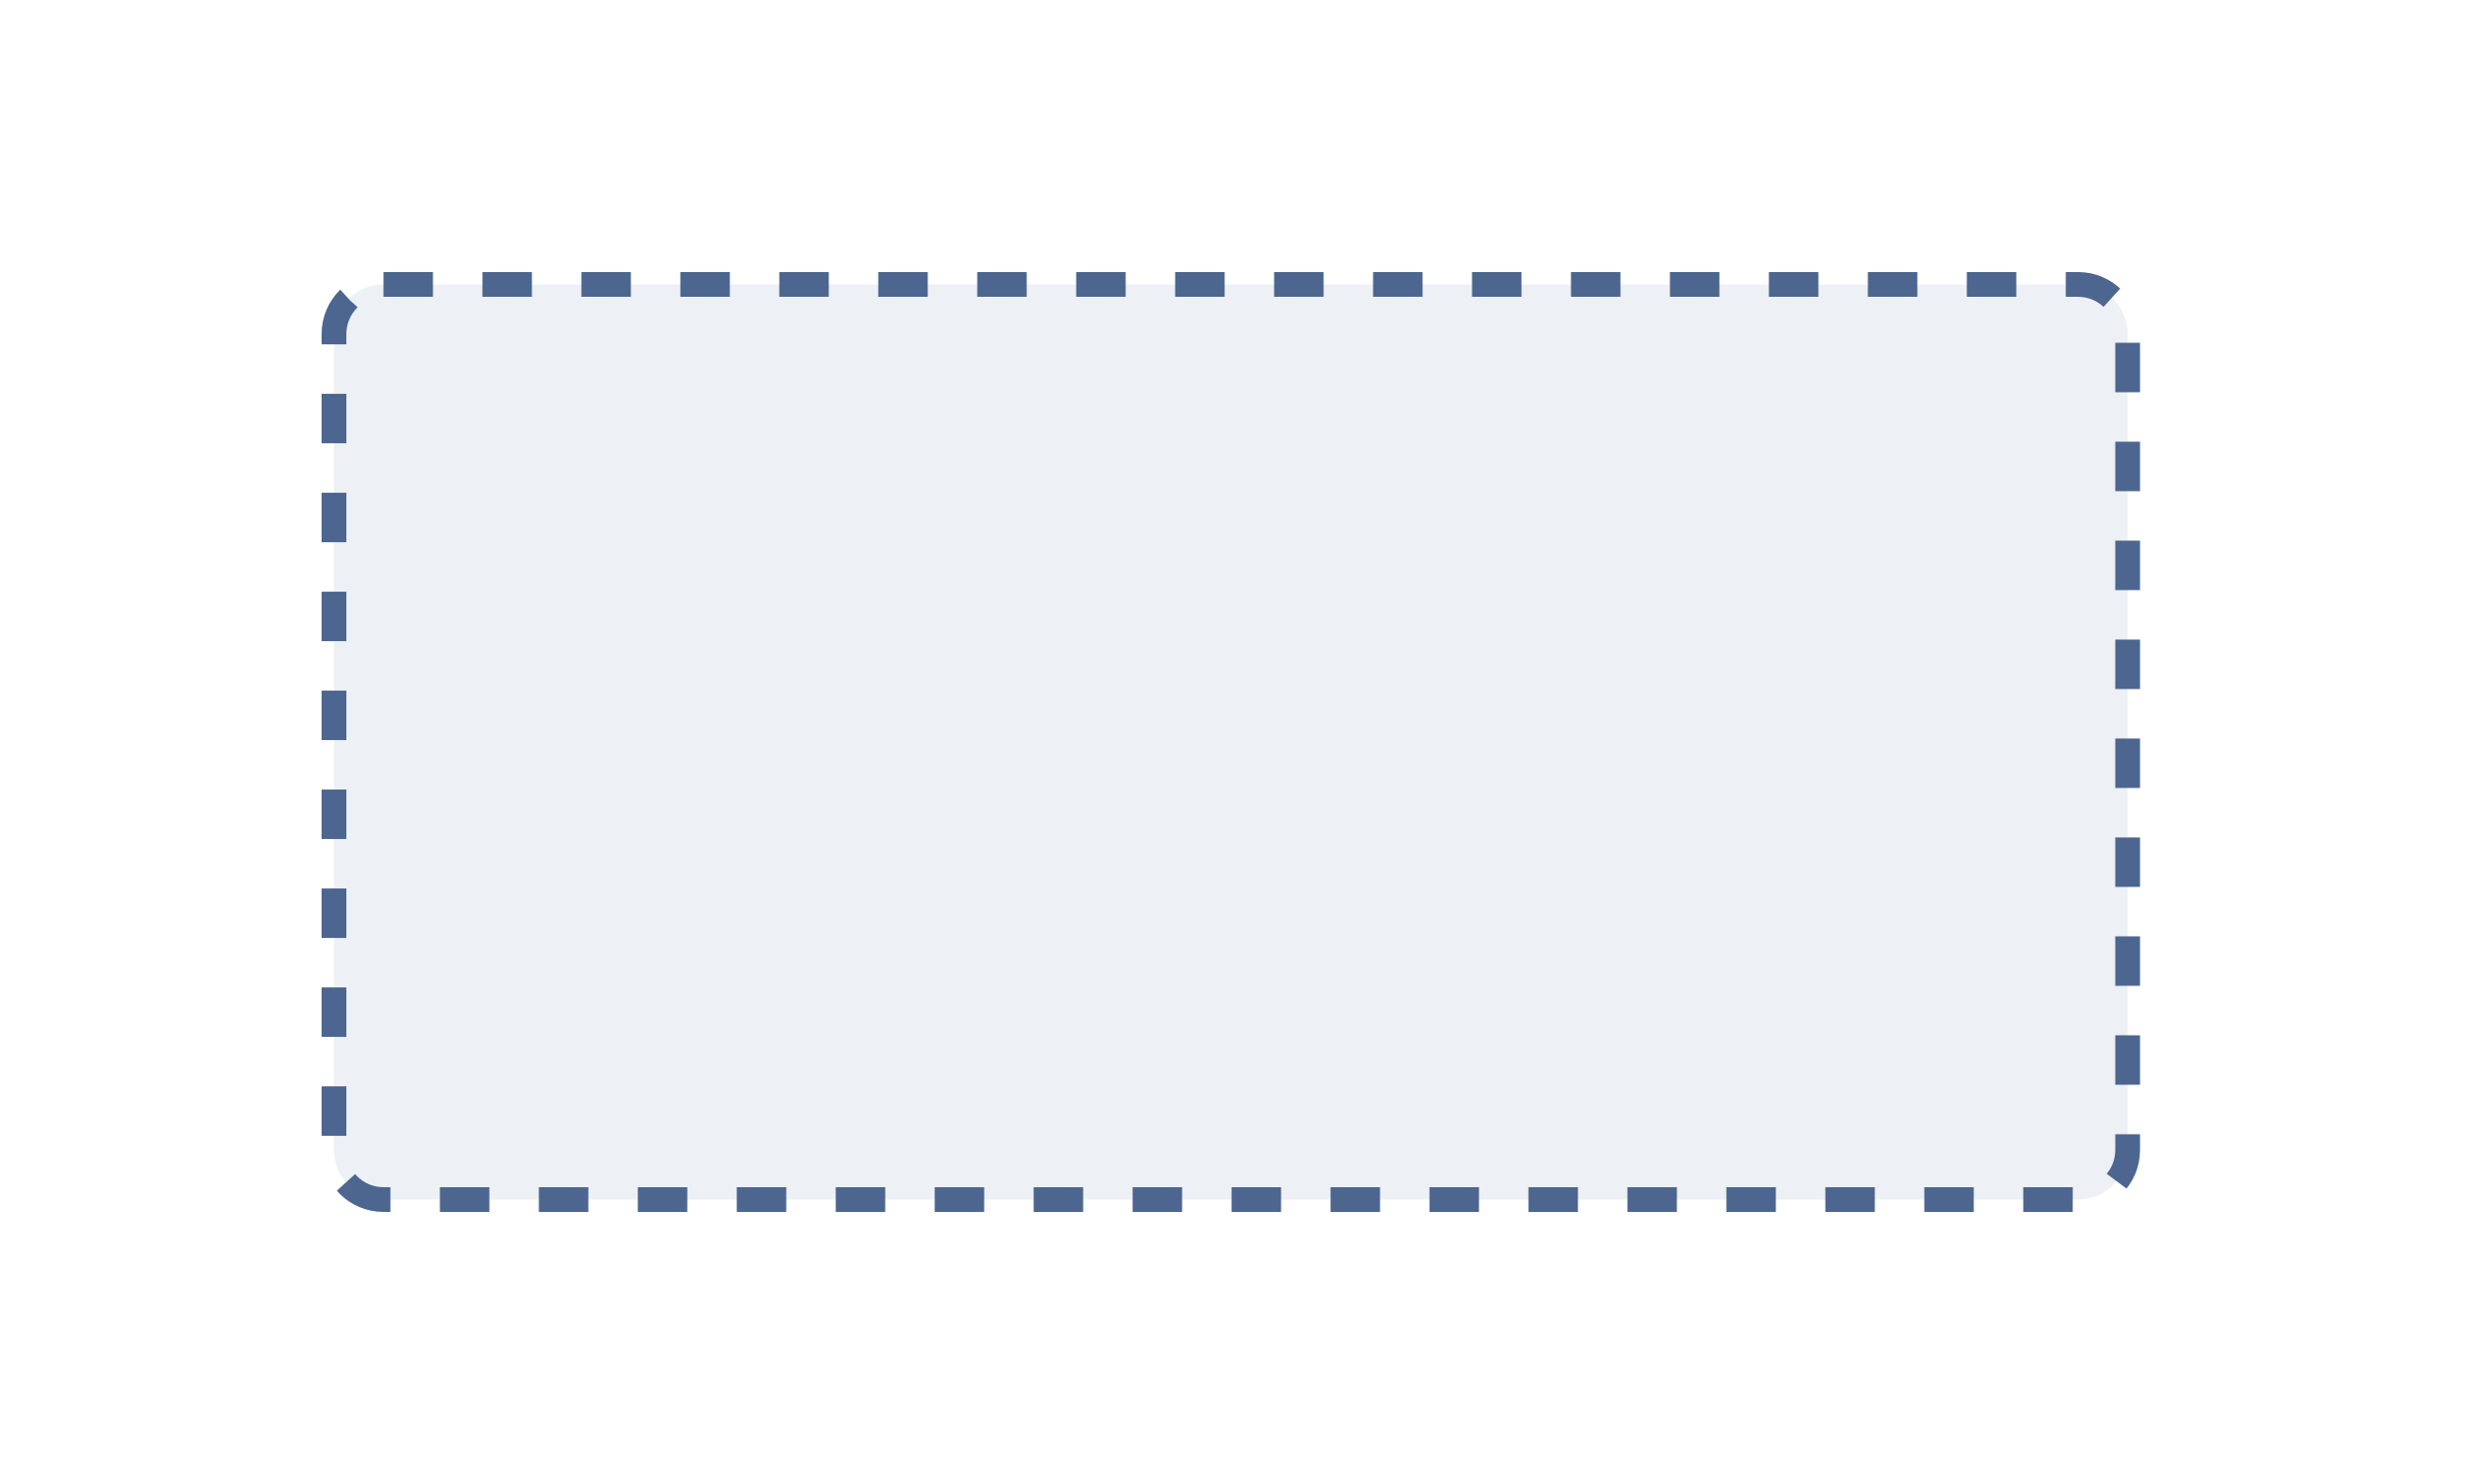
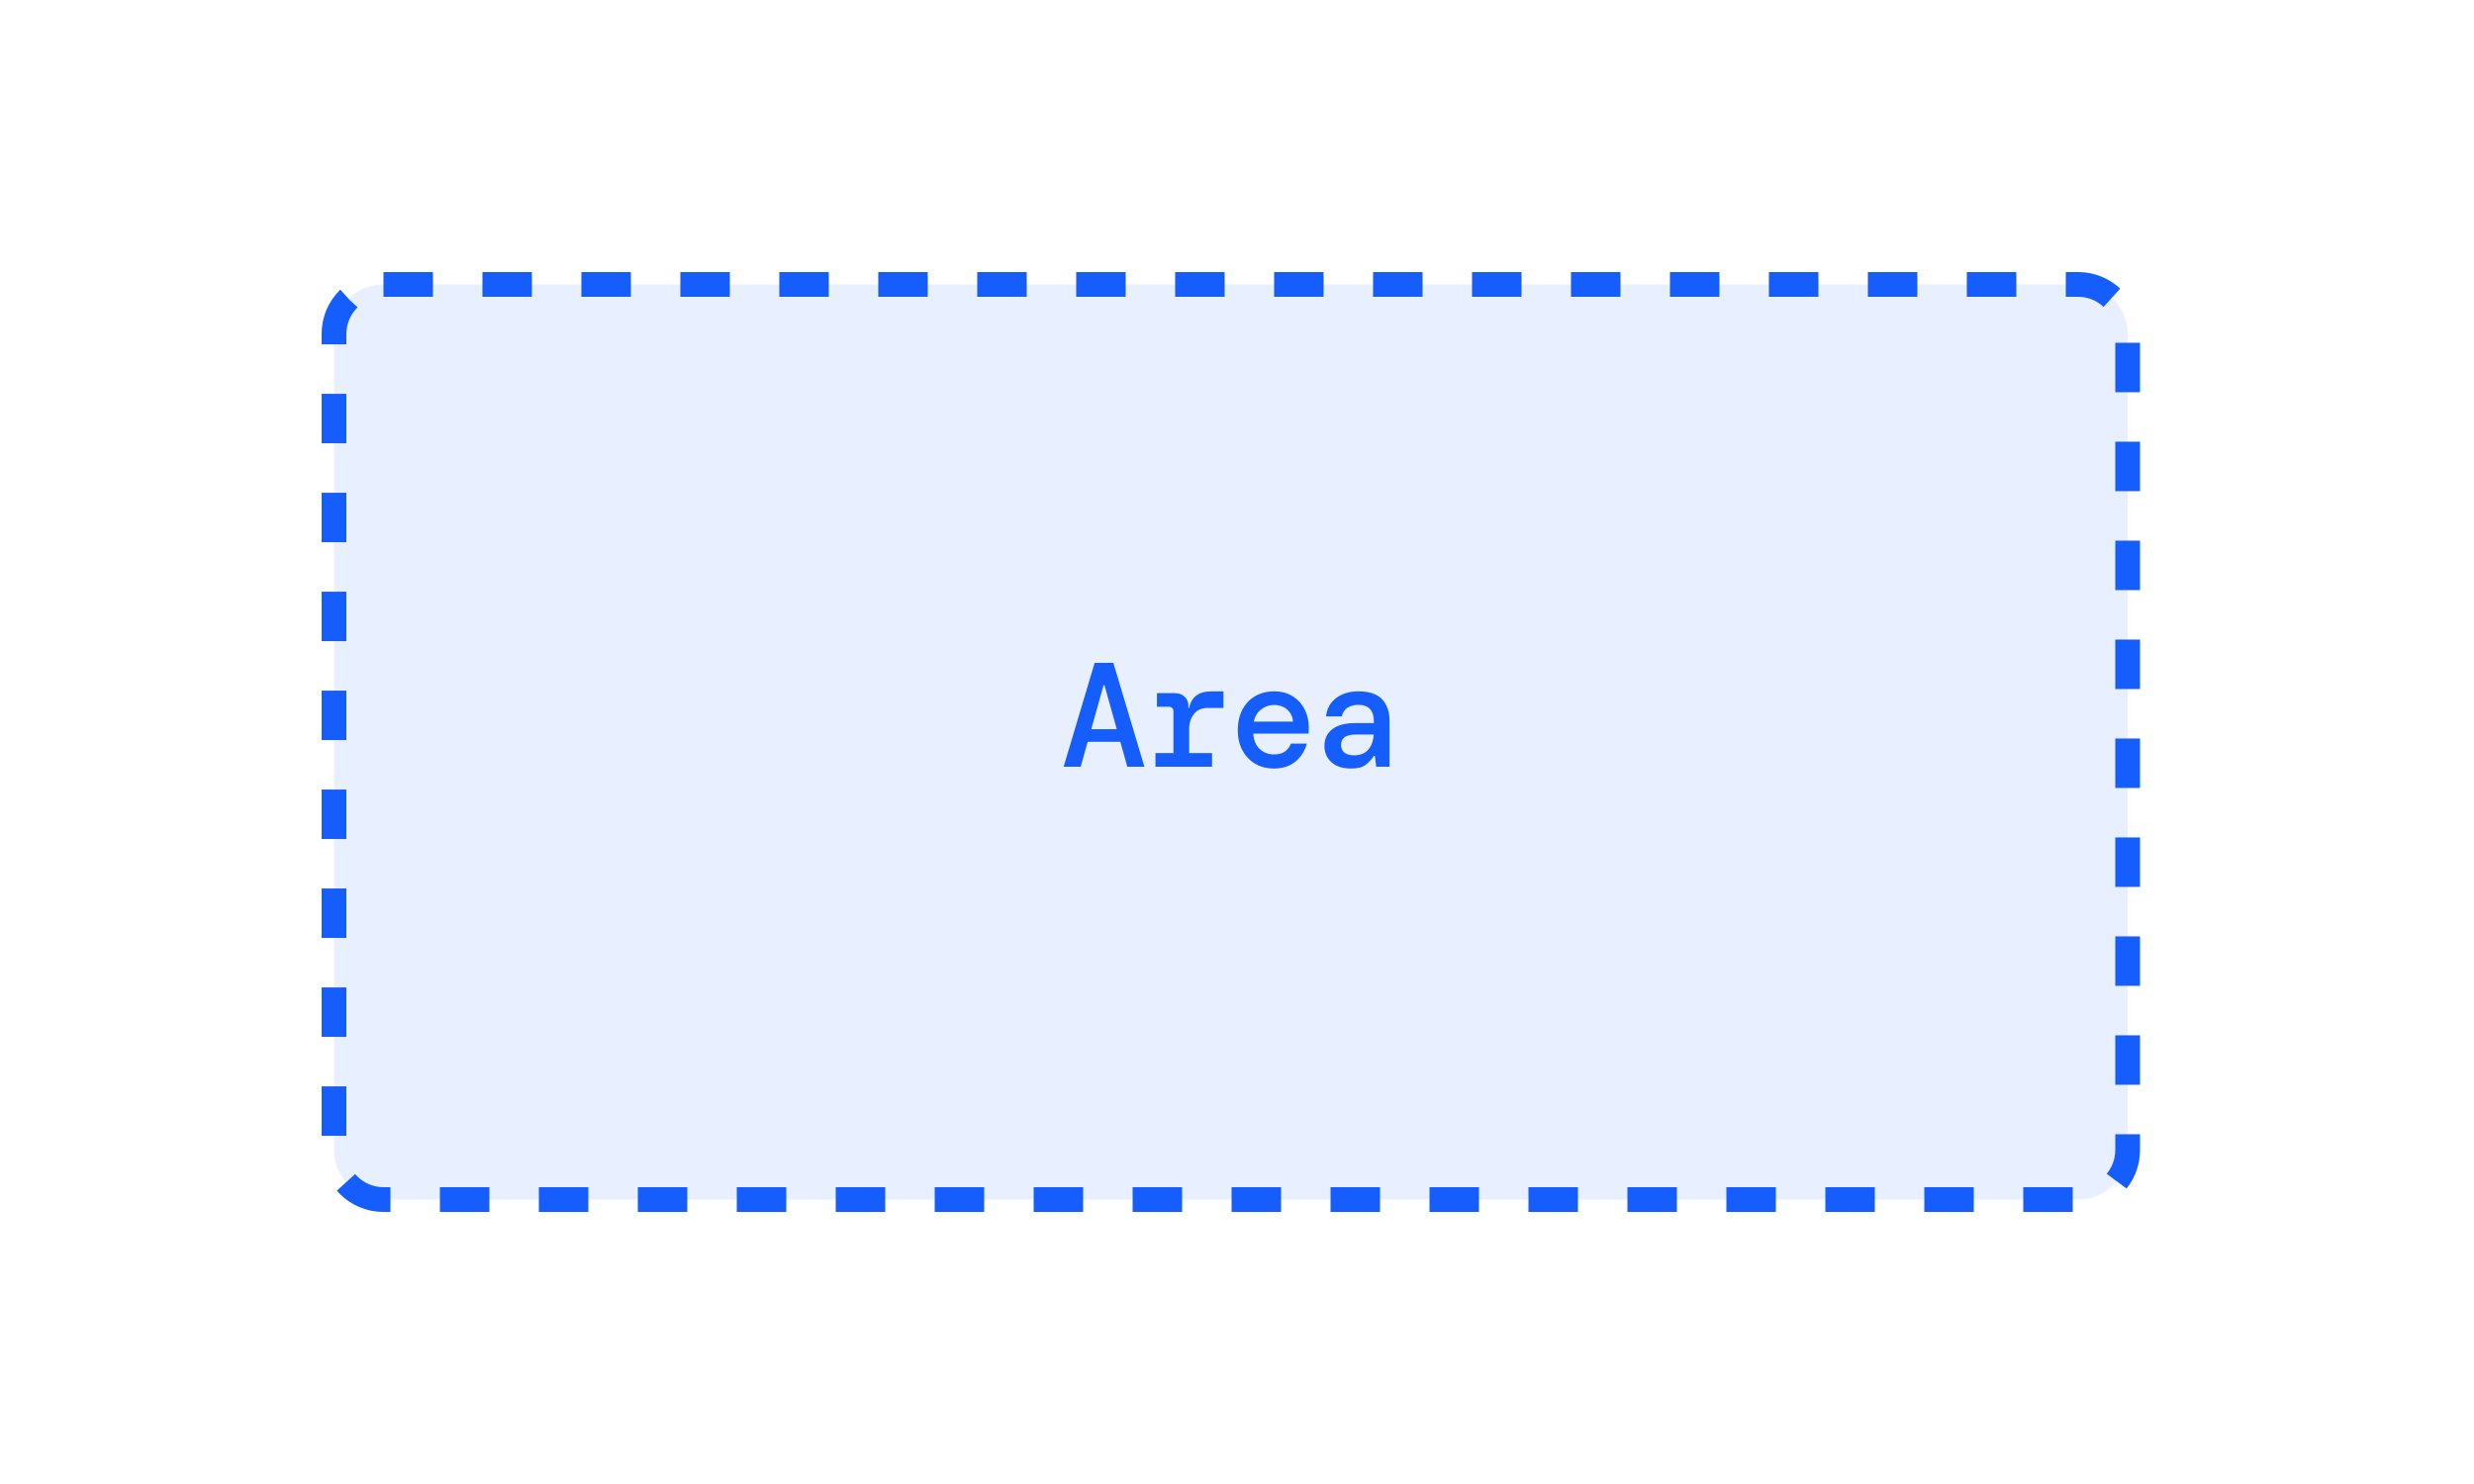
<svg xmlns="http://www.w3.org/2000/svg" width="200" height="120" viewBox="0 0 200 120" fill="none">
  <rect width="200" height="120" fill="white" />
-   <rect x="27" y="23" width="145" height="74" rx="4" fill="#4C668F" fill-opacity="0.1" stroke="#4C668F" stroke-width="2" stroke-dasharray="4 4" />
+   <rect x="27" y="23" width="145" height="74" rx="4" fill="#155DFC" fill-opacity="0.1" stroke="#155DFC" stroke-width="2" stroke-dasharray="4 4" />
+   <path d="M85.985 62L88.493 53.6H90.005L92.513 62H91.133L90.569 59.984H87.929L87.365 62H85.985ZM89.213 55.4L88.217 58.964H90.281L89.285 55.4H89.213ZM93.409 62V60.896H94.861V57.548C94.861 57.284 94.733 57.152 94.477 57.152H93.529V56.048H94.957C95.285 56.048 95.553 56.144 95.761 56.336C95.969 56.52 96.073 56.78 96.073 57.116V57.26H96.133C96.221 56.812 96.409 56.476 96.697 56.252C96.993 56.02 97.421 55.904 97.981 55.904H98.905V57.248H97.609C97.137 57.248 96.773 57.412 96.517 57.74C96.261 58.068 96.133 58.46 96.133 58.916V60.896H97.981V62H93.409ZM102.992 62.144C102.416 62.144 101.908 62.016 101.468 61.76C101.028 61.496 100.684 61.132 100.436 60.668C100.188 60.204 100.064 59.664 100.064 59.048C100.064 58.424 100.184 57.876 100.424 57.404C100.672 56.932 101.016 56.564 101.456 56.3C101.904 56.036 102.42 55.904 103.004 55.904C103.58 55.904 104.076 56.036 104.492 56.3C104.908 56.556 105.228 56.9 105.452 57.332C105.684 57.764 105.8 58.24 105.8 58.76C105.8 58.84 105.8 58.928 105.8 59.024C105.8 59.112 105.796 59.212 105.788 59.324H101.312C101.352 59.876 101.532 60.296 101.852 60.584C102.172 60.864 102.548 61.004 102.98 61.004C103.356 61.004 103.652 60.928 103.868 60.776C104.092 60.616 104.256 60.4 104.36 60.128H105.644C105.5 60.696 105.2 61.176 104.744 61.568C104.288 61.952 103.704 62.144 102.992 62.144ZM102.992 57.008C102.6 57.008 102.252 57.128 101.948 57.368C101.644 57.6 101.448 57.928 101.36 58.352H104.528C104.496 57.952 104.34 57.628 104.06 57.38C103.78 57.132 103.424 57.008 102.992 57.008ZM109.215 62.144C108.743 62.144 108.347 62.064 108.027 61.904C107.707 61.736 107.467 61.516 107.307 61.244C107.147 60.964 107.067 60.66 107.067 60.332C107.067 59.748 107.279 59.292 107.703 58.964C108.135 58.636 108.743 58.472 109.527 58.472H111.063V58.34C111.063 57.444 110.647 56.996 109.815 56.996C109.471 56.996 109.179 57.072 108.939 57.224C108.707 57.368 108.551 57.604 108.471 57.932H107.199C107.263 57.308 107.531 56.816 108.003 56.456C108.483 56.088 109.087 55.904 109.815 55.904C110.695 55.904 111.335 56.12 111.735 56.552C112.135 56.984 112.335 57.58 112.335 58.34V62H111.255L111.147 61.124H111.063C110.887 61.404 110.667 61.644 110.403 61.844C110.139 62.044 109.743 62.144 109.215 62.144ZM109.455 61.076C109.975 61.076 110.363 60.92 110.619 60.608C110.883 60.288 111.027 59.884 111.051 59.396H109.659C109.203 59.396 108.879 59.472 108.687 59.624C108.503 59.768 108.411 59.972 108.411 60.236C108.411 60.5 108.503 60.708 108.687 60.86C108.879 61.004 109.135 61.076 109.455 61.076Z" fill="#155DFC" />
</svg>
